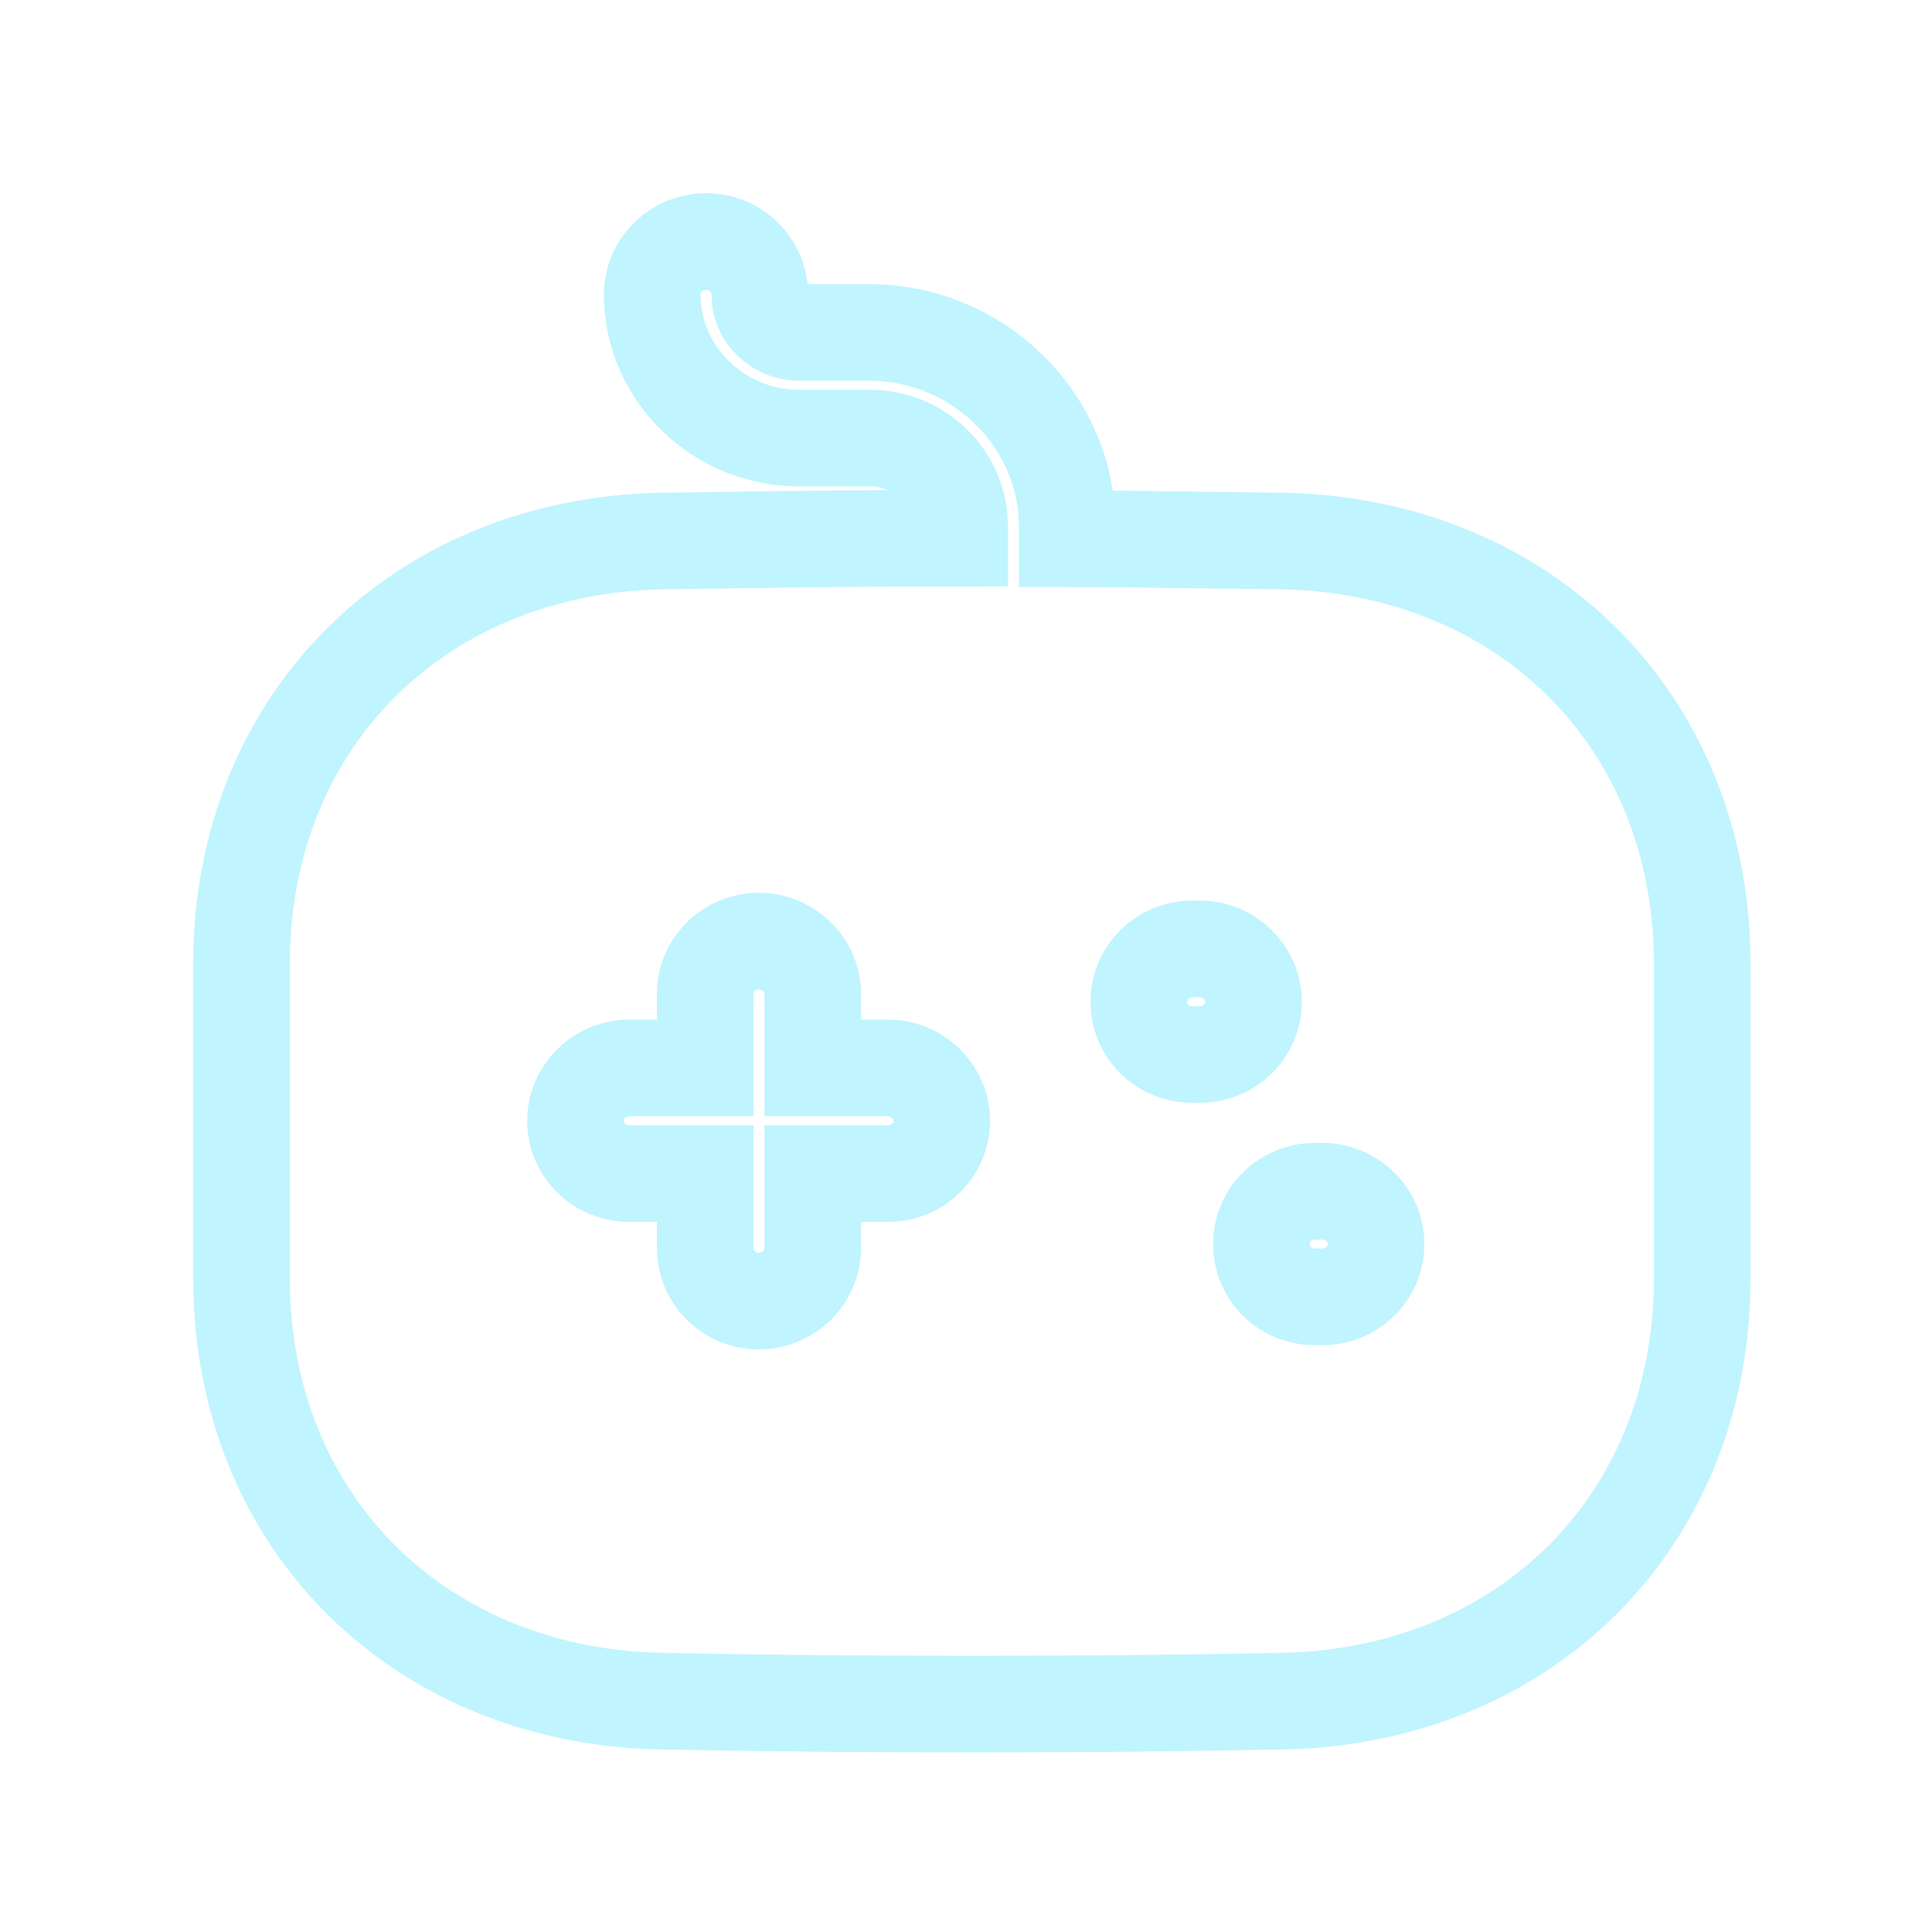
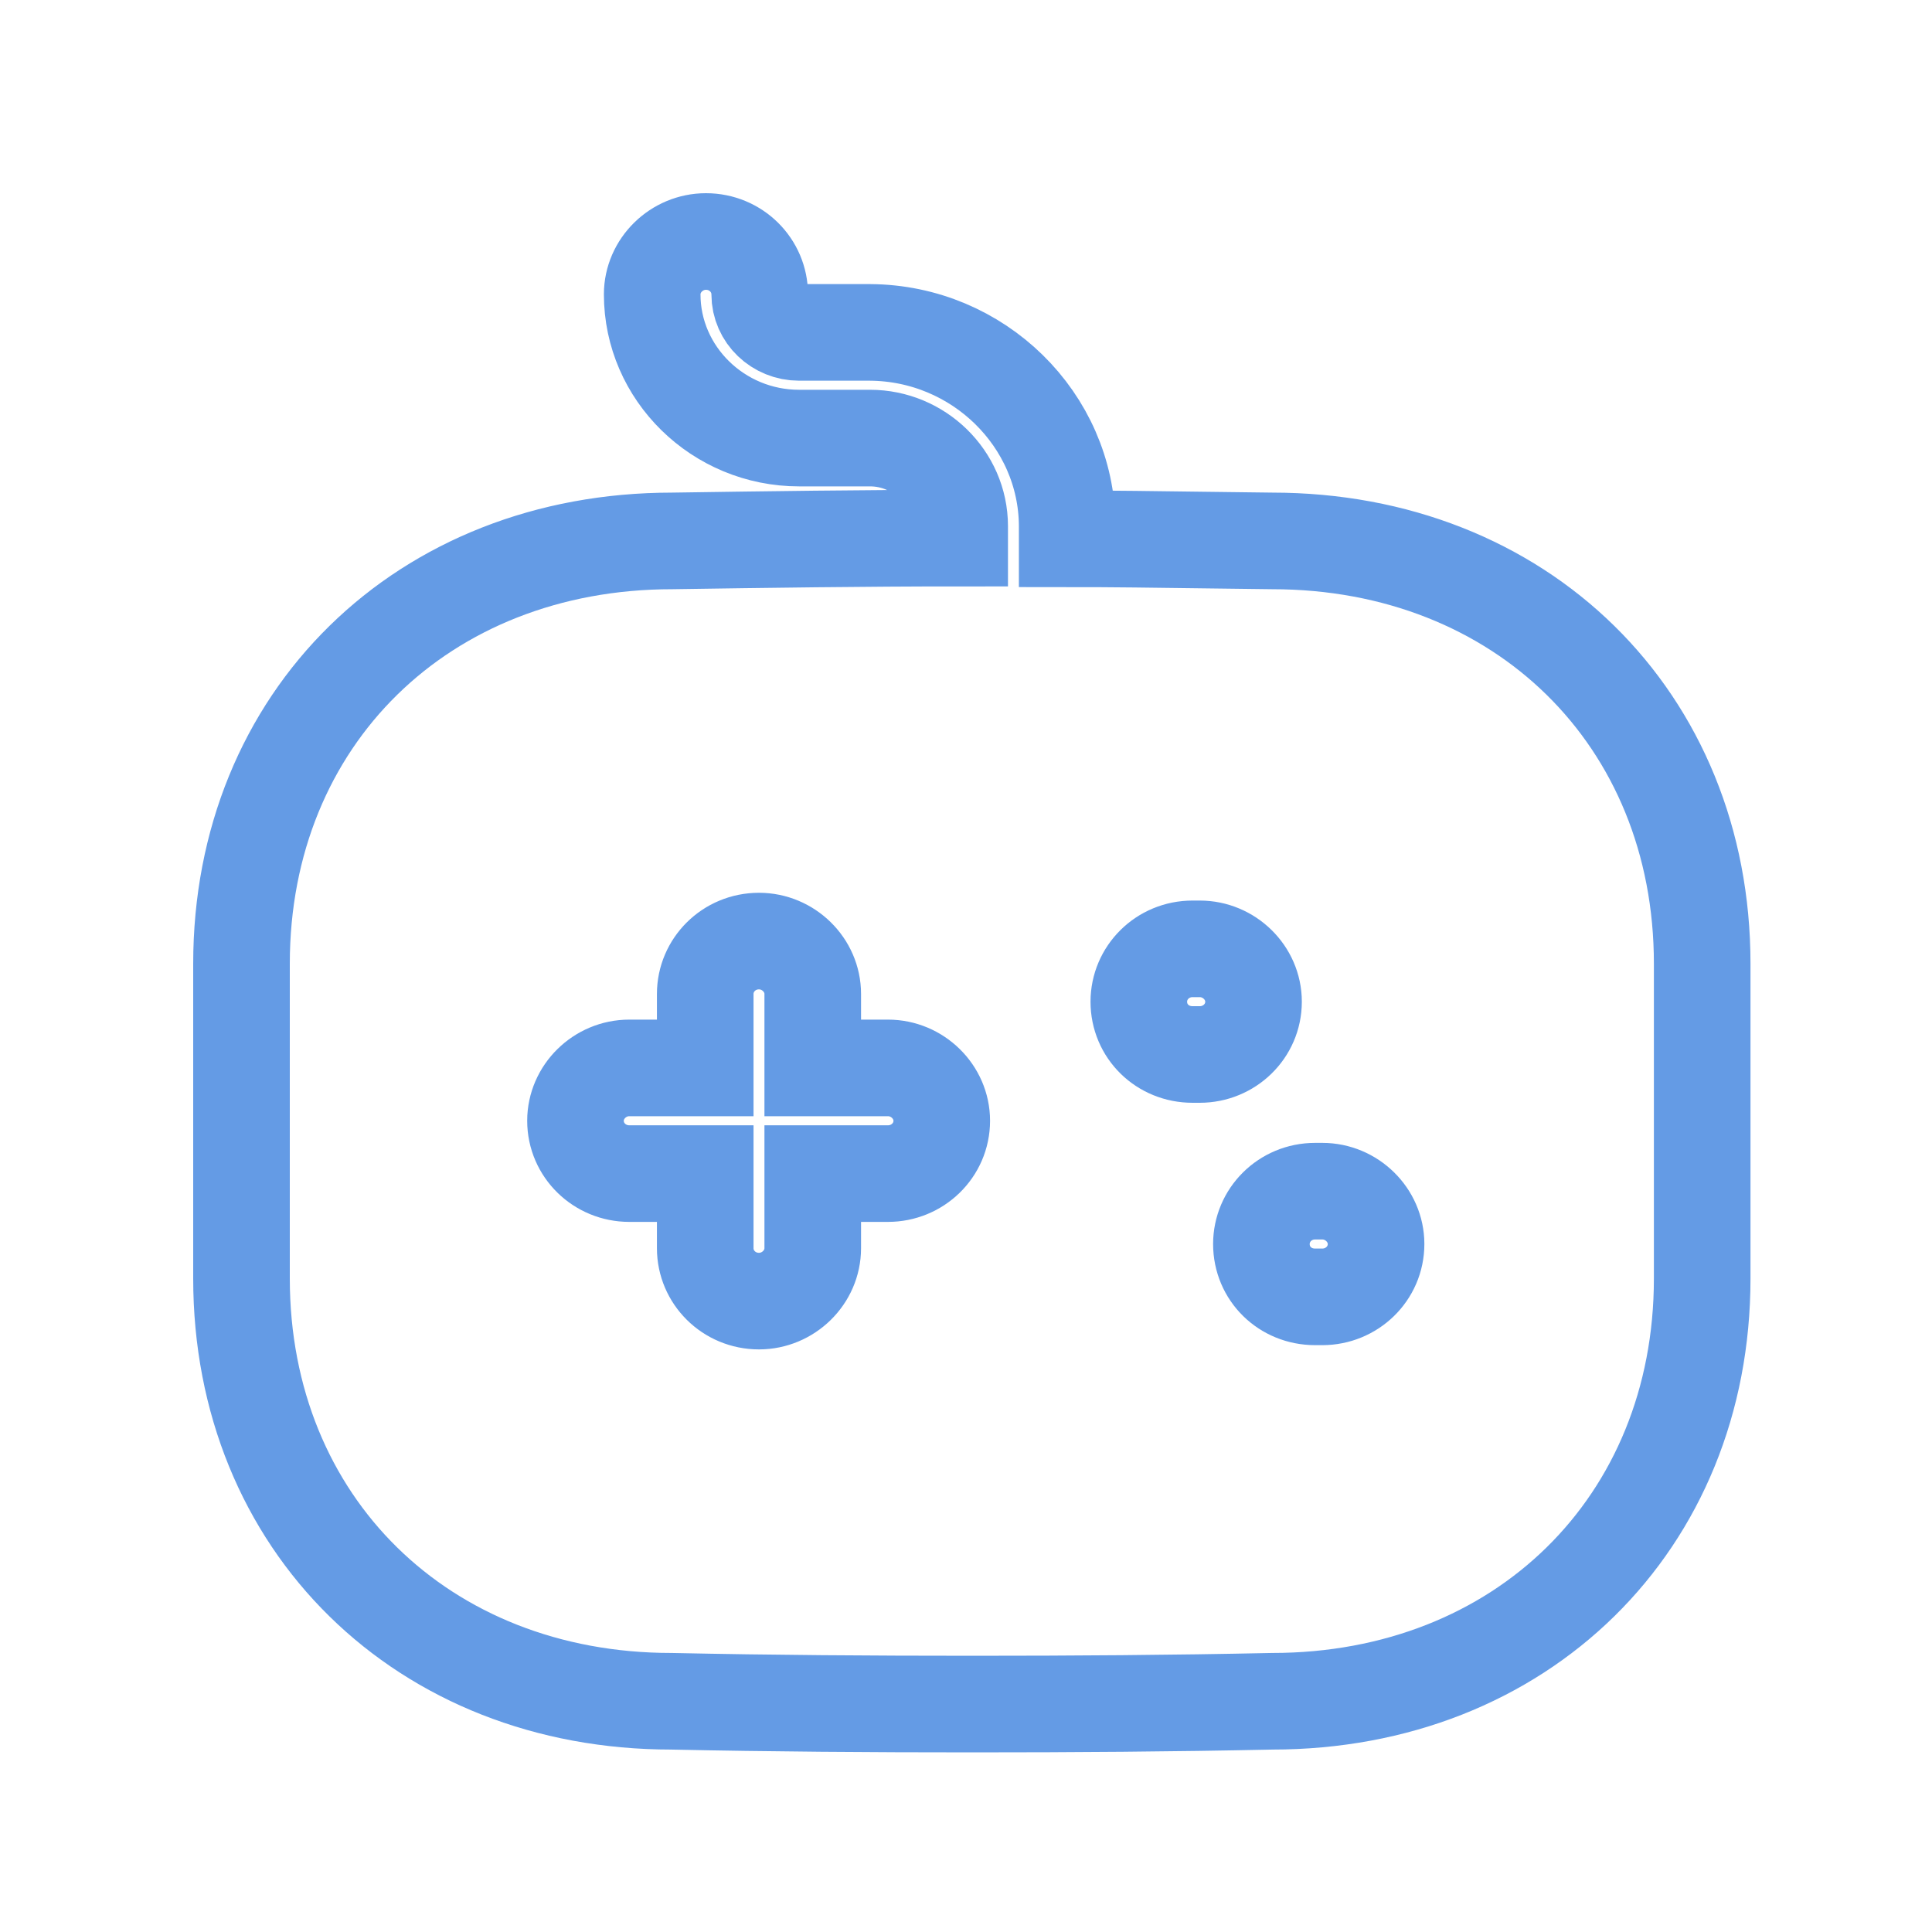
<svg xmlns="http://www.w3.org/2000/svg" width="40" height="40" viewBox="0 0 40 40" fill="none">
-   <path fill-rule="evenodd" clip-rule="evenodd" d="M24.905 11.181C25.382 11.188 25.859 11.194 26.338 11.199C31.488 11.199 35.242 14.875 35.242 19.951V26.471C35.242 31.547 31.488 35.223 26.338 35.223C24.276 35.267 22.213 35.281 20.136 35.281C18.058 35.281 15.966 35.267 13.903 35.223C8.754 35.223 5 31.547 5 26.471V19.951C5 14.875 8.754 11.199 13.918 11.199C15.862 11.17 17.851 11.141 19.869 11.141V10.893C19.869 9.886 19.023 9.07 18.014 9.07H16.545C14.868 9.07 13.503 7.728 13.503 6.094C13.503 5.496 14.007 5 14.616 5C15.239 5 15.729 5.496 15.729 6.094C15.729 6.532 16.099 6.882 16.545 6.882H18.014C20.254 6.896 22.08 8.69 22.095 10.878V11.155C23.03 11.155 23.965 11.168 24.905 11.181ZM18.385 24.298H16.827V25.844C16.827 26.442 16.322 26.938 15.714 26.938C15.091 26.938 14.601 26.442 14.601 25.844V24.298H13.028C12.419 24.298 11.915 23.816 11.915 23.204C11.915 22.606 12.419 22.11 13.028 22.11H14.601V20.578C14.601 19.98 15.091 19.484 15.714 19.484C16.322 19.484 16.827 19.98 16.827 20.578V22.11H18.385C18.993 22.11 19.498 22.606 19.498 23.204C19.498 23.816 18.993 24.298 18.385 24.298ZM24.691 21.832H24.84C25.448 21.832 25.953 21.351 25.953 20.739C25.953 20.14 25.448 19.645 24.84 19.645H24.691C24.068 19.645 23.578 20.14 23.578 20.739C23.578 21.351 24.068 21.832 24.691 21.832ZM27.229 26.85H27.377C27.985 26.85 28.49 26.369 28.49 25.756C28.49 25.158 27.985 24.662 27.377 24.662H27.229C26.604 24.662 26.116 25.158 26.116 25.756C26.116 26.369 26.604 26.85 27.229 26.85Z" stroke="#C0F4FE" stroke-width="2" />
+   <path fill-rule="evenodd" clip-rule="evenodd" d="M24.905 11.181C25.382 11.188 25.859 11.194 26.338 11.199C31.488 11.199 35.242 14.875 35.242 19.951V26.471C35.242 31.547 31.488 35.223 26.338 35.223C24.276 35.267 22.213 35.281 20.136 35.281C18.058 35.281 15.966 35.267 13.903 35.223C8.754 35.223 5 31.547 5 26.471V19.951C5 14.875 8.754 11.199 13.918 11.199C15.862 11.17 17.851 11.141 19.869 11.141V10.893C19.869 9.886 19.023 9.07 18.014 9.07H16.545C14.868 9.07 13.503 7.728 13.503 6.094C13.503 5.496 14.007 5 14.616 5C15.239 5 15.729 5.496 15.729 6.094C15.729 6.532 16.099 6.882 16.545 6.882H18.014C20.254 6.896 22.08 8.69 22.095 10.878V11.155C23.03 11.155 23.965 11.168 24.905 11.181ZM18.385 24.298H16.827V25.844C16.827 26.442 16.322 26.938 15.714 26.938C15.091 26.938 14.601 26.442 14.601 25.844V24.298H13.028C12.419 24.298 11.915 23.816 11.915 23.204C11.915 22.606 12.419 22.11 13.028 22.11H14.601V20.578C14.601 19.98 15.091 19.484 15.714 19.484C16.322 19.484 16.827 19.98 16.827 20.578V22.11H18.385C18.993 22.11 19.498 22.606 19.498 23.204C19.498 23.816 18.993 24.298 18.385 24.298ZM24.691 21.832H24.84C25.448 21.832 25.953 21.351 25.953 20.739C25.953 20.14 25.448 19.645 24.84 19.645H24.691C24.068 19.645 23.578 20.14 23.578 20.739C23.578 21.351 24.068 21.832 24.691 21.832ZM27.229 26.85H27.377C27.985 26.85 28.49 26.369 28.49 25.756C28.49 25.158 27.985 24.662 27.377 24.662H27.229C26.604 24.662 26.116 25.158 26.116 25.756C26.116 26.369 26.604 26.85 27.229 26.85Z" stroke="#649be5" stroke-width="2" />
</svg>
